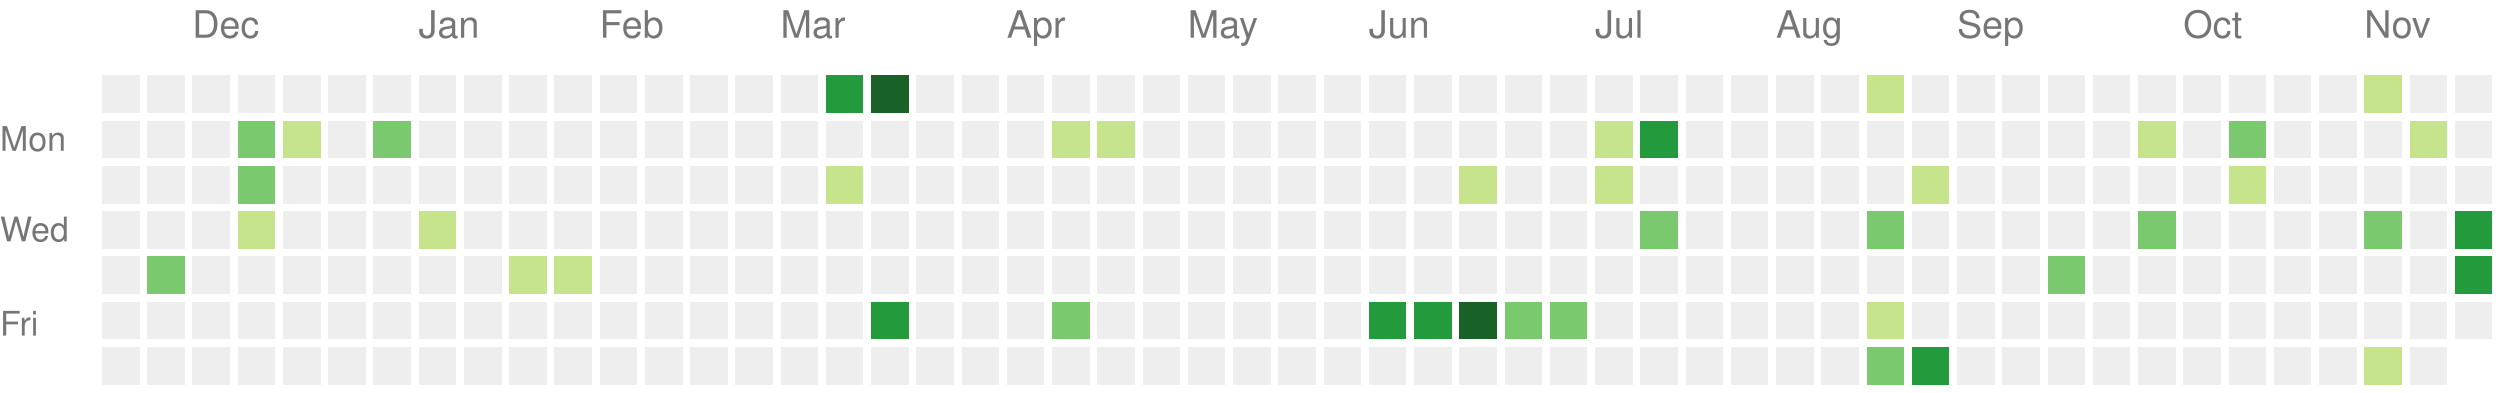
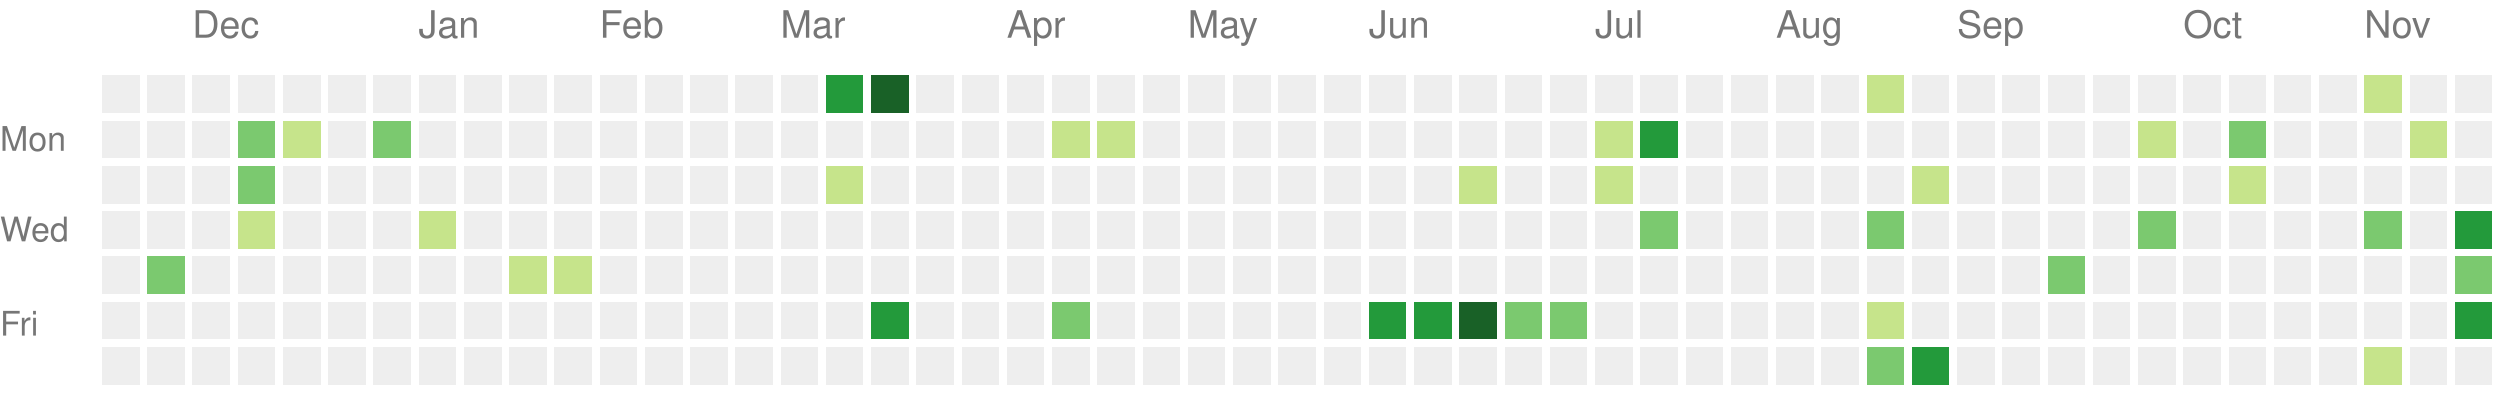
<svg xmlns="http://www.w3.org/2000/svg" version="1.1" width="663" height="104">
  <rect style="fill:#eeeeee;shape-rendering:crispedges;" data-score="0" data-date="2023-11-19" x="27" y="20" width="10" height="10" />
  <rect style="fill:#eeeeee;shape-rendering:crispedges;" data-score="0" data-date="2023-11-26" x="39" y="20" width="10" height="10" />
  <rect style="fill:#eeeeee;shape-rendering:crispedges;" data-score="0" data-date="2023-12-03" x="51" y="20" width="10" height="10" />
  <rect style="fill:#eeeeee;shape-rendering:crispedges;" data-score="0" data-date="2023-12-10" x="63" y="20" width="10" height="10" />
  <rect style="fill:#eeeeee;shape-rendering:crispedges;" data-score="0" data-date="2023-12-17" x="75" y="20" width="10" height="10" />
  <rect style="fill:#eeeeee;shape-rendering:crispedges;" data-score="0" data-date="2023-12-24" x="87" y="20" width="10" height="10" />
  <rect style="fill:#eeeeee;shape-rendering:crispedges;" data-score="0" data-date="2023-12-31" x="99" y="20" width="10" height="10" />
  <rect style="fill:#eeeeee;shape-rendering:crispedges;" data-score="0" data-date="2024-01-07" x="111" y="20" width="10" height="10" />
  <rect style="fill:#eeeeee;shape-rendering:crispedges;" data-score="0" data-date="2024-01-14" x="123" y="20" width="10" height="10" />
  <rect style="fill:#eeeeee;shape-rendering:crispedges;" data-score="0" data-date="2024-01-21" x="135" y="20" width="10" height="10" />
  <rect style="fill:#eeeeee;shape-rendering:crispedges;" data-score="0" data-date="2024-01-28" x="147" y="20" width="10" height="10" />
  <rect style="fill:#eeeeee;shape-rendering:crispedges;" data-score="0" data-date="2024-02-04" x="159" y="20" width="10" height="10" />
  <rect style="fill:#eeeeee;shape-rendering:crispedges;" data-score="0" data-date="2024-02-11" x="171" y="20" width="10" height="10" />
  <rect style="fill:#eeeeee;shape-rendering:crispedges;" data-score="0" data-date="2024-02-18" x="183" y="20" width="10" height="10" />
  <rect style="fill:#eeeeee;shape-rendering:crispedges;" data-score="0" data-date="2024-02-25" x="195" y="20" width="10" height="10" />
  <rect style="fill:#eeeeee;shape-rendering:crispedges;" data-score="0" data-date="2024-03-03" x="207" y="20" width="10" height="10" />
  <rect style="fill:#239a3b;shape-rendering:crispedges;" data-score="3" data-date="2024-03-10" x="219" y="20" width="10" height="10" />
  <rect style="fill:#196127;shape-rendering:crispedges;" data-score="4" data-date="2024-03-17" x="231" y="20" width="10" height="10" />
  <rect style="fill:#eeeeee;shape-rendering:crispedges;" data-score="0" data-date="2024-03-24" x="243" y="20" width="10" height="10" />
  <rect style="fill:#eeeeee;shape-rendering:crispedges;" data-score="0" data-date="2024-03-31" x="255" y="20" width="10" height="10" />
  <rect style="fill:#eeeeee;shape-rendering:crispedges;" data-score="0" data-date="2024-04-07" x="267" y="20" width="10" height="10" />
  <rect style="fill:#eeeeee;shape-rendering:crispedges;" data-score="0" data-date="2024-04-14" x="279" y="20" width="10" height="10" />
  <rect style="fill:#eeeeee;shape-rendering:crispedges;" data-score="0" data-date="2024-04-21" x="291" y="20" width="10" height="10" />
  <rect style="fill:#eeeeee;shape-rendering:crispedges;" data-score="0" data-date="2024-04-28" x="303" y="20" width="10" height="10" />
  <rect style="fill:#eeeeee;shape-rendering:crispedges;" data-score="0" data-date="2024-05-05" x="315" y="20" width="10" height="10" />
  <rect style="fill:#eeeeee;shape-rendering:crispedges;" data-score="0" data-date="2024-05-12" x="327" y="20" width="10" height="10" />
  <rect style="fill:#eeeeee;shape-rendering:crispedges;" data-score="0" data-date="2024-05-19" x="339" y="20" width="10" height="10" />
  <rect style="fill:#eeeeee;shape-rendering:crispedges;" data-score="0" data-date="2024-05-26" x="351" y="20" width="10" height="10" />
  <rect style="fill:#eeeeee;shape-rendering:crispedges;" data-score="0" data-date="2024-06-02" x="363" y="20" width="10" height="10" />
  <rect style="fill:#eeeeee;shape-rendering:crispedges;" data-score="0" data-date="2024-06-09" x="375" y="20" width="10" height="10" />
  <rect style="fill:#eeeeee;shape-rendering:crispedges;" data-score="0" data-date="2024-06-16" x="387" y="20" width="10" height="10" />
  <rect style="fill:#eeeeee;shape-rendering:crispedges;" data-score="0" data-date="2024-06-23" x="399" y="20" width="10" height="10" />
  <rect style="fill:#eeeeee;shape-rendering:crispedges;" data-score="0" data-date="2024-06-30" x="411" y="20" width="10" height="10" />
  <rect style="fill:#eeeeee;shape-rendering:crispedges;" data-score="0" data-date="2024-07-07" x="423" y="20" width="10" height="10" />
  <rect style="fill:#eeeeee;shape-rendering:crispedges;" data-score="0" data-date="2024-07-14" x="435" y="20" width="10" height="10" />
  <rect style="fill:#eeeeee;shape-rendering:crispedges;" data-score="0" data-date="2024-07-21" x="447" y="20" width="10" height="10" />
  <rect style="fill:#eeeeee;shape-rendering:crispedges;" data-score="0" data-date="2024-07-28" x="459" y="20" width="10" height="10" />
  <rect style="fill:#eeeeee;shape-rendering:crispedges;" data-score="0" data-date="2024-08-04" x="471" y="20" width="10" height="10" />
  <rect style="fill:#eeeeee;shape-rendering:crispedges;" data-score="0" data-date="2024-08-11" x="483" y="20" width="10" height="10" />
  <rect style="fill:#c6e48b;shape-rendering:crispedges;" data-score="1" data-date="2024-08-18" x="495" y="20" width="10" height="10" />
  <rect style="fill:#eeeeee;shape-rendering:crispedges;" data-score="0" data-date="2024-08-25" x="507" y="20" width="10" height="10" />
  <rect style="fill:#eeeeee;shape-rendering:crispedges;" data-score="0" data-date="2024-09-01" x="519" y="20" width="10" height="10" />
  <rect style="fill:#eeeeee;shape-rendering:crispedges;" data-score="0" data-date="2024-09-08" x="531" y="20" width="10" height="10" />
  <rect style="fill:#eeeeee;shape-rendering:crispedges;" data-score="0" data-date="2024-09-15" x="543" y="20" width="10" height="10" />
  <rect style="fill:#eeeeee;shape-rendering:crispedges;" data-score="0" data-date="2024-09-22" x="555" y="20" width="10" height="10" />
  <rect style="fill:#eeeeee;shape-rendering:crispedges;" data-score="0" data-date="2024-09-29" x="567" y="20" width="10" height="10" />
  <rect style="fill:#eeeeee;shape-rendering:crispedges;" data-score="0" data-date="2024-10-06" x="579" y="20" width="10" height="10" />
  <rect style="fill:#eeeeee;shape-rendering:crispedges;" data-score="0" data-date="2024-10-13" x="591" y="20" width="10" height="10" />
  <rect style="fill:#eeeeee;shape-rendering:crispedges;" data-score="0" data-date="2024-10-20" x="603" y="20" width="10" height="10" />
  <rect style="fill:#eeeeee;shape-rendering:crispedges;" data-score="0" data-date="2024-10-27" x="615" y="20" width="10" height="10" />
  <rect style="fill:#c6e48b;shape-rendering:crispedges;" data-score="1" data-date="2024-11-03" x="627" y="20" width="10" height="10" />
  <rect style="fill:#eeeeee;shape-rendering:crispedges;" data-score="0" data-date="2024-11-10" x="639" y="20" width="10" height="10" />
  <rect style="fill:#eeeeee;shape-rendering:crispedges;" data-score="0" data-date="2024-11-17" x="651" y="20" width="10" height="10" />
  <rect style="fill:#eeeeee;shape-rendering:crispedges;" data-score="0" data-date="2023-11-20" x="27" y="32" width="10" height="10" />
  <rect style="fill:#eeeeee;shape-rendering:crispedges;" data-score="0" data-date="2023-11-27" x="39" y="32" width="10" height="10" />
  <rect style="fill:#eeeeee;shape-rendering:crispedges;" data-score="0" data-date="2023-12-04" x="51" y="32" width="10" height="10" />
  <rect style="fill:#7bc96f;shape-rendering:crispedges;" data-score="2" data-date="2023-12-11" x="63" y="32" width="10" height="10" />
  <rect style="fill:#c6e48b;shape-rendering:crispedges;" data-score="1" data-date="2023-12-18" x="75" y="32" width="10" height="10" />
  <rect style="fill:#eeeeee;shape-rendering:crispedges;" data-score="0" data-date="2023-12-25" x="87" y="32" width="10" height="10" />
  <rect style="fill:#7bc96f;shape-rendering:crispedges;" data-score="2" data-date="2024-01-01" x="99" y="32" width="10" height="10" />
  <rect style="fill:#eeeeee;shape-rendering:crispedges;" data-score="0" data-date="2024-01-08" x="111" y="32" width="10" height="10" />
  <rect style="fill:#eeeeee;shape-rendering:crispedges;" data-score="0" data-date="2024-01-15" x="123" y="32" width="10" height="10" />
  <rect style="fill:#eeeeee;shape-rendering:crispedges;" data-score="0" data-date="2024-01-22" x="135" y="32" width="10" height="10" />
  <rect style="fill:#eeeeee;shape-rendering:crispedges;" data-score="0" data-date="2024-01-29" x="147" y="32" width="10" height="10" />
  <rect style="fill:#eeeeee;shape-rendering:crispedges;" data-score="0" data-date="2024-02-05" x="159" y="32" width="10" height="10" />
  <rect style="fill:#eeeeee;shape-rendering:crispedges;" data-score="0" data-date="2024-02-12" x="171" y="32" width="10" height="10" />
  <rect style="fill:#eeeeee;shape-rendering:crispedges;" data-score="0" data-date="2024-02-19" x="183" y="32" width="10" height="10" />
  <rect style="fill:#eeeeee;shape-rendering:crispedges;" data-score="0" data-date="2024-02-26" x="195" y="32" width="10" height="10" />
  <rect style="fill:#eeeeee;shape-rendering:crispedges;" data-score="0" data-date="2024-03-04" x="207" y="32" width="10" height="10" />
  <rect style="fill:#eeeeee;shape-rendering:crispedges;" data-score="0" data-date="2024-03-11" x="219" y="32" width="10" height="10" />
  <rect style="fill:#eeeeee;shape-rendering:crispedges;" data-score="0" data-date="2024-03-18" x="231" y="32" width="10" height="10" />
  <rect style="fill:#eeeeee;shape-rendering:crispedges;" data-score="0" data-date="2024-03-25" x="243" y="32" width="10" height="10" />
  <rect style="fill:#eeeeee;shape-rendering:crispedges;" data-score="0" data-date="2024-04-01" x="255" y="32" width="10" height="10" />
  <rect style="fill:#eeeeee;shape-rendering:crispedges;" data-score="0" data-date="2024-04-08" x="267" y="32" width="10" height="10" />
  <rect style="fill:#c6e48b;shape-rendering:crispedges;" data-score="1" data-date="2024-04-15" x="279" y="32" width="10" height="10" />
  <rect style="fill:#c6e48b;shape-rendering:crispedges;" data-score="1" data-date="2024-04-22" x="291" y="32" width="10" height="10" />
  <rect style="fill:#eeeeee;shape-rendering:crispedges;" data-score="0" data-date="2024-04-29" x="303" y="32" width="10" height="10" />
  <rect style="fill:#eeeeee;shape-rendering:crispedges;" data-score="0" data-date="2024-05-06" x="315" y="32" width="10" height="10" />
  <rect style="fill:#eeeeee;shape-rendering:crispedges;" data-score="0" data-date="2024-05-13" x="327" y="32" width="10" height="10" />
  <rect style="fill:#eeeeee;shape-rendering:crispedges;" data-score="0" data-date="2024-05-20" x="339" y="32" width="10" height="10" />
  <rect style="fill:#eeeeee;shape-rendering:crispedges;" data-score="0" data-date="2024-05-27" x="351" y="32" width="10" height="10" />
  <rect style="fill:#eeeeee;shape-rendering:crispedges;" data-score="0" data-date="2024-06-03" x="363" y="32" width="10" height="10" />
  <rect style="fill:#eeeeee;shape-rendering:crispedges;" data-score="0" data-date="2024-06-10" x="375" y="32" width="10" height="10" />
  <rect style="fill:#eeeeee;shape-rendering:crispedges;" data-score="0" data-date="2024-06-17" x="387" y="32" width="10" height="10" />
  <rect style="fill:#eeeeee;shape-rendering:crispedges;" data-score="0" data-date="2024-06-24" x="399" y="32" width="10" height="10" />
  <rect style="fill:#eeeeee;shape-rendering:crispedges;" data-score="0" data-date="2024-07-01" x="411" y="32" width="10" height="10" />
  <rect style="fill:#c6e48b;shape-rendering:crispedges;" data-score="1" data-date="2024-07-08" x="423" y="32" width="10" height="10" />
  <rect style="fill:#239a3b;shape-rendering:crispedges;" data-score="3" data-date="2024-07-15" x="435" y="32" width="10" height="10" />
  <rect style="fill:#eeeeee;shape-rendering:crispedges;" data-score="0" data-date="2024-07-22" x="447" y="32" width="10" height="10" />
  <rect style="fill:#eeeeee;shape-rendering:crispedges;" data-score="0" data-date="2024-07-29" x="459" y="32" width="10" height="10" />
  <rect style="fill:#eeeeee;shape-rendering:crispedges;" data-score="0" data-date="2024-08-05" x="471" y="32" width="10" height="10" />
  <rect style="fill:#eeeeee;shape-rendering:crispedges;" data-score="0" data-date="2024-08-12" x="483" y="32" width="10" height="10" />
  <rect style="fill:#eeeeee;shape-rendering:crispedges;" data-score="0" data-date="2024-08-19" x="495" y="32" width="10" height="10" />
  <rect style="fill:#eeeeee;shape-rendering:crispedges;" data-score="0" data-date="2024-08-26" x="507" y="32" width="10" height="10" />
  <rect style="fill:#eeeeee;shape-rendering:crispedges;" data-score="0" data-date="2024-09-02" x="519" y="32" width="10" height="10" />
  <rect style="fill:#eeeeee;shape-rendering:crispedges;" data-score="0" data-date="2024-09-09" x="531" y="32" width="10" height="10" />
  <rect style="fill:#eeeeee;shape-rendering:crispedges;" data-score="0" data-date="2024-09-16" x="543" y="32" width="10" height="10" />
  <rect style="fill:#eeeeee;shape-rendering:crispedges;" data-score="0" data-date="2024-09-23" x="555" y="32" width="10" height="10" />
  <rect style="fill:#c6e48b;shape-rendering:crispedges;" data-score="1" data-date="2024-09-30" x="567" y="32" width="10" height="10" />
  <rect style="fill:#eeeeee;shape-rendering:crispedges;" data-score="0" data-date="2024-10-07" x="579" y="32" width="10" height="10" />
  <rect style="fill:#7bc96f;shape-rendering:crispedges;" data-score="2" data-date="2024-10-14" x="591" y="32" width="10" height="10" />
  <rect style="fill:#eeeeee;shape-rendering:crispedges;" data-score="0" data-date="2024-10-21" x="603" y="32" width="10" height="10" />
  <rect style="fill:#eeeeee;shape-rendering:crispedges;" data-score="0" data-date="2024-10-28" x="615" y="32" width="10" height="10" />
  <rect style="fill:#eeeeee;shape-rendering:crispedges;" data-score="0" data-date="2024-11-04" x="627" y="32" width="10" height="10" />
  <rect style="fill:#c6e48b;shape-rendering:crispedges;" data-score="1" data-date="2024-11-11" x="639" y="32" width="10" height="10" />
  <rect style="fill:#eeeeee;shape-rendering:crispedges;" data-score="0" data-date="2024-11-18" x="651" y="32" width="10" height="10" />
  <rect style="fill:#eeeeee;shape-rendering:crispedges;" data-score="0" data-date="2023-11-21" x="27" y="44" width="10" height="10" />
  <rect style="fill:#eeeeee;shape-rendering:crispedges;" data-score="0" data-date="2023-11-28" x="39" y="44" width="10" height="10" />
  <rect style="fill:#eeeeee;shape-rendering:crispedges;" data-score="0" data-date="2023-12-05" x="51" y="44" width="10" height="10" />
  <rect style="fill:#7bc96f;shape-rendering:crispedges;" data-score="2" data-date="2023-12-12" x="63" y="44" width="10" height="10" />
  <rect style="fill:#eeeeee;shape-rendering:crispedges;" data-score="0" data-date="2023-12-19" x="75" y="44" width="10" height="10" />
  <rect style="fill:#eeeeee;shape-rendering:crispedges;" data-score="0" data-date="2023-12-26" x="87" y="44" width="10" height="10" />
  <rect style="fill:#eeeeee;shape-rendering:crispedges;" data-score="0" data-date="2024-01-02" x="99" y="44" width="10" height="10" />
  <rect style="fill:#eeeeee;shape-rendering:crispedges;" data-score="0" data-date="2024-01-09" x="111" y="44" width="10" height="10" />
  <rect style="fill:#eeeeee;shape-rendering:crispedges;" data-score="0" data-date="2024-01-16" x="123" y="44" width="10" height="10" />
  <rect style="fill:#eeeeee;shape-rendering:crispedges;" data-score="0" data-date="2024-01-23" x="135" y="44" width="10" height="10" />
  <rect style="fill:#eeeeee;shape-rendering:crispedges;" data-score="0" data-date="2024-01-30" x="147" y="44" width="10" height="10" />
  <rect style="fill:#eeeeee;shape-rendering:crispedges;" data-score="0" data-date="2024-02-06" x="159" y="44" width="10" height="10" />
  <rect style="fill:#eeeeee;shape-rendering:crispedges;" data-score="0" data-date="2024-02-13" x="171" y="44" width="10" height="10" />
  <rect style="fill:#eeeeee;shape-rendering:crispedges;" data-score="0" data-date="2024-02-20" x="183" y="44" width="10" height="10" />
  <rect style="fill:#eeeeee;shape-rendering:crispedges;" data-score="0" data-date="2024-02-27" x="195" y="44" width="10" height="10" />
  <rect style="fill:#eeeeee;shape-rendering:crispedges;" data-score="0" data-date="2024-03-05" x="207" y="44" width="10" height="10" />
  <rect style="fill:#c6e48b;shape-rendering:crispedges;" data-score="1" data-date="2024-03-12" x="219" y="44" width="10" height="10" />
  <rect style="fill:#eeeeee;shape-rendering:crispedges;" data-score="0" data-date="2024-03-19" x="231" y="44" width="10" height="10" />
  <rect style="fill:#eeeeee;shape-rendering:crispedges;" data-score="0" data-date="2024-03-26" x="243" y="44" width="10" height="10" />
  <rect style="fill:#eeeeee;shape-rendering:crispedges;" data-score="0" data-date="2024-04-02" x="255" y="44" width="10" height="10" />
  <rect style="fill:#eeeeee;shape-rendering:crispedges;" data-score="0" data-date="2024-04-09" x="267" y="44" width="10" height="10" />
  <rect style="fill:#eeeeee;shape-rendering:crispedges;" data-score="0" data-date="2024-04-16" x="279" y="44" width="10" height="10" />
  <rect style="fill:#eeeeee;shape-rendering:crispedges;" data-score="0" data-date="2024-04-23" x="291" y="44" width="10" height="10" />
  <rect style="fill:#eeeeee;shape-rendering:crispedges;" data-score="0" data-date="2024-04-30" x="303" y="44" width="10" height="10" />
  <rect style="fill:#eeeeee;shape-rendering:crispedges;" data-score="0" data-date="2024-05-07" x="315" y="44" width="10" height="10" />
  <rect style="fill:#eeeeee;shape-rendering:crispedges;" data-score="0" data-date="2024-05-14" x="327" y="44" width="10" height="10" />
  <rect style="fill:#eeeeee;shape-rendering:crispedges;" data-score="0" data-date="2024-05-21" x="339" y="44" width="10" height="10" />
  <rect style="fill:#eeeeee;shape-rendering:crispedges;" data-score="0" data-date="2024-05-28" x="351" y="44" width="10" height="10" />
  <rect style="fill:#eeeeee;shape-rendering:crispedges;" data-score="0" data-date="2024-06-04" x="363" y="44" width="10" height="10" />
  <rect style="fill:#eeeeee;shape-rendering:crispedges;" data-score="0" data-date="2024-06-11" x="375" y="44" width="10" height="10" />
  <rect style="fill:#c6e48b;shape-rendering:crispedges;" data-score="1" data-date="2024-06-18" x="387" y="44" width="10" height="10" />
  <rect style="fill:#eeeeee;shape-rendering:crispedges;" data-score="0" data-date="2024-06-25" x="399" y="44" width="10" height="10" />
  <rect style="fill:#eeeeee;shape-rendering:crispedges;" data-score="0" data-date="2024-07-02" x="411" y="44" width="10" height="10" />
  <rect style="fill:#c6e48b;shape-rendering:crispedges;" data-score="1" data-date="2024-07-09" x="423" y="44" width="10" height="10" />
  <rect style="fill:#eeeeee;shape-rendering:crispedges;" data-score="0" data-date="2024-07-16" x="435" y="44" width="10" height="10" />
  <rect style="fill:#eeeeee;shape-rendering:crispedges;" data-score="0" data-date="2024-07-23" x="447" y="44" width="10" height="10" />
  <rect style="fill:#eeeeee;shape-rendering:crispedges;" data-score="0" data-date="2024-07-30" x="459" y="44" width="10" height="10" />
  <rect style="fill:#eeeeee;shape-rendering:crispedges;" data-score="0" data-date="2024-08-06" x="471" y="44" width="10" height="10" />
  <rect style="fill:#eeeeee;shape-rendering:crispedges;" data-score="0" data-date="2024-08-13" x="483" y="44" width="10" height="10" />
  <rect style="fill:#eeeeee;shape-rendering:crispedges;" data-score="0" data-date="2024-08-20" x="495" y="44" width="10" height="10" />
  <rect style="fill:#c6e48b;shape-rendering:crispedges;" data-score="1" data-date="2024-08-27" x="507" y="44" width="10" height="10" />
  <rect style="fill:#eeeeee;shape-rendering:crispedges;" data-score="0" data-date="2024-09-03" x="519" y="44" width="10" height="10" />
  <rect style="fill:#eeeeee;shape-rendering:crispedges;" data-score="0" data-date="2024-09-10" x="531" y="44" width="10" height="10" />
  <rect style="fill:#eeeeee;shape-rendering:crispedges;" data-score="0" data-date="2024-09-17" x="543" y="44" width="10" height="10" />
  <rect style="fill:#eeeeee;shape-rendering:crispedges;" data-score="0" data-date="2024-09-24" x="555" y="44" width="10" height="10" />
  <rect style="fill:#eeeeee;shape-rendering:crispedges;" data-score="0" data-date="2024-10-01" x="567" y="44" width="10" height="10" />
  <rect style="fill:#eeeeee;shape-rendering:crispedges;" data-score="0" data-date="2024-10-08" x="579" y="44" width="10" height="10" />
  <rect style="fill:#c6e48b;shape-rendering:crispedges;" data-score="1" data-date="2024-10-15" x="591" y="44" width="10" height="10" />
  <rect style="fill:#eeeeee;shape-rendering:crispedges;" data-score="0" data-date="2024-10-22" x="603" y="44" width="10" height="10" />
  <rect style="fill:#eeeeee;shape-rendering:crispedges;" data-score="0" data-date="2024-10-29" x="615" y="44" width="10" height="10" />
  <rect style="fill:#eeeeee;shape-rendering:crispedges;" data-score="0" data-date="2024-11-05" x="627" y="44" width="10" height="10" />
  <rect style="fill:#eeeeee;shape-rendering:crispedges;" data-score="0" data-date="2024-11-12" x="639" y="44" width="10" height="10" />
  <rect style="fill:#eeeeee;shape-rendering:crispedges;" data-score="0" data-date="2024-11-19" x="651" y="44" width="10" height="10" />
  <rect style="fill:#eeeeee;shape-rendering:crispedges;" data-score="0" data-date="2023-11-22" x="27" y="56" width="10" height="10" />
  <rect style="fill:#eeeeee;shape-rendering:crispedges;" data-score="0" data-date="2023-11-29" x="39" y="56" width="10" height="10" />
  <rect style="fill:#eeeeee;shape-rendering:crispedges;" data-score="0" data-date="2023-12-06" x="51" y="56" width="10" height="10" />
  <rect style="fill:#c6e48b;shape-rendering:crispedges;" data-score="1" data-date="2023-12-13" x="63" y="56" width="10" height="10" />
  <rect style="fill:#eeeeee;shape-rendering:crispedges;" data-score="0" data-date="2023-12-20" x="75" y="56" width="10" height="10" />
  <rect style="fill:#eeeeee;shape-rendering:crispedges;" data-score="0" data-date="2023-12-27" x="87" y="56" width="10" height="10" />
  <rect style="fill:#eeeeee;shape-rendering:crispedges;" data-score="0" data-date="2024-01-03" x="99" y="56" width="10" height="10" />
  <rect style="fill:#c6e48b;shape-rendering:crispedges;" data-score="1" data-date="2024-01-10" x="111" y="56" width="10" height="10" />
  <rect style="fill:#eeeeee;shape-rendering:crispedges;" data-score="0" data-date="2024-01-17" x="123" y="56" width="10" height="10" />
  <rect style="fill:#eeeeee;shape-rendering:crispedges;" data-score="0" data-date="2024-01-24" x="135" y="56" width="10" height="10" />
  <rect style="fill:#eeeeee;shape-rendering:crispedges;" data-score="0" data-date="2024-01-31" x="147" y="56" width="10" height="10" />
  <rect style="fill:#eeeeee;shape-rendering:crispedges;" data-score="0" data-date="2024-02-07" x="159" y="56" width="10" height="10" />
  <rect style="fill:#eeeeee;shape-rendering:crispedges;" data-score="0" data-date="2024-02-14" x="171" y="56" width="10" height="10" />
  <rect style="fill:#eeeeee;shape-rendering:crispedges;" data-score="0" data-date="2024-02-21" x="183" y="56" width="10" height="10" />
  <rect style="fill:#eeeeee;shape-rendering:crispedges;" data-score="0" data-date="2024-02-28" x="195" y="56" width="10" height="10" />
  <rect style="fill:#eeeeee;shape-rendering:crispedges;" data-score="0" data-date="2024-03-06" x="207" y="56" width="10" height="10" />
  <rect style="fill:#eeeeee;shape-rendering:crispedges;" data-score="0" data-date="2024-03-13" x="219" y="56" width="10" height="10" />
  <rect style="fill:#eeeeee;shape-rendering:crispedges;" data-score="0" data-date="2024-03-20" x="231" y="56" width="10" height="10" />
  <rect style="fill:#eeeeee;shape-rendering:crispedges;" data-score="0" data-date="2024-03-27" x="243" y="56" width="10" height="10" />
  <rect style="fill:#eeeeee;shape-rendering:crispedges;" data-score="0" data-date="2024-04-03" x="255" y="56" width="10" height="10" />
  <rect style="fill:#eeeeee;shape-rendering:crispedges;" data-score="0" data-date="2024-04-10" x="267" y="56" width="10" height="10" />
  <rect style="fill:#eeeeee;shape-rendering:crispedges;" data-score="0" data-date="2024-04-17" x="279" y="56" width="10" height="10" />
  <rect style="fill:#eeeeee;shape-rendering:crispedges;" data-score="0" data-date="2024-04-24" x="291" y="56" width="10" height="10" />
  <rect style="fill:#eeeeee;shape-rendering:crispedges;" data-score="0" data-date="2024-05-01" x="303" y="56" width="10" height="10" />
  <rect style="fill:#eeeeee;shape-rendering:crispedges;" data-score="0" data-date="2024-05-08" x="315" y="56" width="10" height="10" />
  <rect style="fill:#eeeeee;shape-rendering:crispedges;" data-score="0" data-date="2024-05-15" x="327" y="56" width="10" height="10" />
  <rect style="fill:#eeeeee;shape-rendering:crispedges;" data-score="0" data-date="2024-05-22" x="339" y="56" width="10" height="10" />
  <rect style="fill:#eeeeee;shape-rendering:crispedges;" data-score="0" data-date="2024-05-29" x="351" y="56" width="10" height="10" />
  <rect style="fill:#eeeeee;shape-rendering:crispedges;" data-score="0" data-date="2024-06-05" x="363" y="56" width="10" height="10" />
  <rect style="fill:#eeeeee;shape-rendering:crispedges;" data-score="0" data-date="2024-06-12" x="375" y="56" width="10" height="10" />
  <rect style="fill:#eeeeee;shape-rendering:crispedges;" data-score="0" data-date="2024-06-19" x="387" y="56" width="10" height="10" />
  <rect style="fill:#eeeeee;shape-rendering:crispedges;" data-score="0" data-date="2024-06-26" x="399" y="56" width="10" height="10" />
  <rect style="fill:#eeeeee;shape-rendering:crispedges;" data-score="0" data-date="2024-07-03" x="411" y="56" width="10" height="10" />
  <rect style="fill:#eeeeee;shape-rendering:crispedges;" data-score="0" data-date="2024-07-10" x="423" y="56" width="10" height="10" />
  <rect style="fill:#7bc96f;shape-rendering:crispedges;" data-score="2" data-date="2024-07-17" x="435" y="56" width="10" height="10" />
  <rect style="fill:#eeeeee;shape-rendering:crispedges;" data-score="0" data-date="2024-07-24" x="447" y="56" width="10" height="10" />
  <rect style="fill:#eeeeee;shape-rendering:crispedges;" data-score="0" data-date="2024-07-31" x="459" y="56" width="10" height="10" />
  <rect style="fill:#eeeeee;shape-rendering:crispedges;" data-score="0" data-date="2024-08-07" x="471" y="56" width="10" height="10" />
  <rect style="fill:#eeeeee;shape-rendering:crispedges;" data-score="0" data-date="2024-08-14" x="483" y="56" width="10" height="10" />
  <rect style="fill:#7bc96f;shape-rendering:crispedges;" data-score="2" data-date="2024-08-21" x="495" y="56" width="10" height="10" />
  <rect style="fill:#eeeeee;shape-rendering:crispedges;" data-score="0" data-date="2024-08-28" x="507" y="56" width="10" height="10" />
  <rect style="fill:#eeeeee;shape-rendering:crispedges;" data-score="0" data-date="2024-09-04" x="519" y="56" width="10" height="10" />
  <rect style="fill:#eeeeee;shape-rendering:crispedges;" data-score="0" data-date="2024-09-11" x="531" y="56" width="10" height="10" />
  <rect style="fill:#eeeeee;shape-rendering:crispedges;" data-score="0" data-date="2024-09-18" x="543" y="56" width="10" height="10" />
  <rect style="fill:#eeeeee;shape-rendering:crispedges;" data-score="0" data-date="2024-09-25" x="555" y="56" width="10" height="10" />
  <rect style="fill:#7bc96f;shape-rendering:crispedges;" data-score="2" data-date="2024-10-02" x="567" y="56" width="10" height="10" />
  <rect style="fill:#eeeeee;shape-rendering:crispedges;" data-score="0" data-date="2024-10-09" x="579" y="56" width="10" height="10" />
  <rect style="fill:#eeeeee;shape-rendering:crispedges;" data-score="0" data-date="2024-10-16" x="591" y="56" width="10" height="10" />
  <rect style="fill:#eeeeee;shape-rendering:crispedges;" data-score="0" data-date="2024-10-23" x="603" y="56" width="10" height="10" />
  <rect style="fill:#eeeeee;shape-rendering:crispedges;" data-score="0" data-date="2024-10-30" x="615" y="56" width="10" height="10" />
  <rect style="fill:#7bc96f;shape-rendering:crispedges;" data-score="2" data-date="2024-11-06" x="627" y="56" width="10" height="10" />
  <rect style="fill:#eeeeee;shape-rendering:crispedges;" data-score="0" data-date="2024-11-13" x="639" y="56" width="10" height="10" />
  <rect style="fill:#239a3b;shape-rendering:crispedges;" data-score="3" data-date="2024-11-20" x="651" y="56" width="10" height="10" />
  <rect style="fill:#eeeeee;shape-rendering:crispedges;" data-score="0" data-date="2023-11-23" x="27" y="68" width="10" height="10" />
  <rect style="fill:#7bc96f;shape-rendering:crispedges;" data-score="2" data-date="2023-11-30" x="39" y="68" width="10" height="10" />
  <rect style="fill:#eeeeee;shape-rendering:crispedges;" data-score="0" data-date="2023-12-07" x="51" y="68" width="10" height="10" />
  <rect style="fill:#eeeeee;shape-rendering:crispedges;" data-score="0" data-date="2023-12-14" x="63" y="68" width="10" height="10" />
  <rect style="fill:#eeeeee;shape-rendering:crispedges;" data-score="0" data-date="2023-12-21" x="75" y="68" width="10" height="10" />
  <rect style="fill:#eeeeee;shape-rendering:crispedges;" data-score="0" data-date="2023-12-28" x="87" y="68" width="10" height="10" />
  <rect style="fill:#eeeeee;shape-rendering:crispedges;" data-score="0" data-date="2024-01-04" x="99" y="68" width="10" height="10" />
  <rect style="fill:#eeeeee;shape-rendering:crispedges;" data-score="0" data-date="2024-01-11" x="111" y="68" width="10" height="10" />
  <rect style="fill:#eeeeee;shape-rendering:crispedges;" data-score="0" data-date="2024-01-18" x="123" y="68" width="10" height="10" />
  <rect style="fill:#c6e48b;shape-rendering:crispedges;" data-score="1" data-date="2024-01-25" x="135" y="68" width="10" height="10" />
  <rect style="fill:#c6e48b;shape-rendering:crispedges;" data-score="1" data-date="2024-02-01" x="147" y="68" width="10" height="10" />
  <rect style="fill:#eeeeee;shape-rendering:crispedges;" data-score="0" data-date="2024-02-08" x="159" y="68" width="10" height="10" />
  <rect style="fill:#eeeeee;shape-rendering:crispedges;" data-score="0" data-date="2024-02-15" x="171" y="68" width="10" height="10" />
  <rect style="fill:#eeeeee;shape-rendering:crispedges;" data-score="0" data-date="2024-02-22" x="183" y="68" width="10" height="10" />
  <rect style="fill:#eeeeee;shape-rendering:crispedges;" data-score="0" data-date="2024-02-29" x="195" y="68" width="10" height="10" />
  <rect style="fill:#eeeeee;shape-rendering:crispedges;" data-score="0" data-date="2024-03-07" x="207" y="68" width="10" height="10" />
  <rect style="fill:#eeeeee;shape-rendering:crispedges;" data-score="0" data-date="2024-03-14" x="219" y="68" width="10" height="10" />
  <rect style="fill:#eeeeee;shape-rendering:crispedges;" data-score="0" data-date="2024-03-21" x="231" y="68" width="10" height="10" />
  <rect style="fill:#eeeeee;shape-rendering:crispedges;" data-score="0" data-date="2024-03-28" x="243" y="68" width="10" height="10" />
  <rect style="fill:#eeeeee;shape-rendering:crispedges;" data-score="0" data-date="2024-04-04" x="255" y="68" width="10" height="10" />
  <rect style="fill:#eeeeee;shape-rendering:crispedges;" data-score="0" data-date="2024-04-11" x="267" y="68" width="10" height="10" />
  <rect style="fill:#eeeeee;shape-rendering:crispedges;" data-score="0" data-date="2024-04-18" x="279" y="68" width="10" height="10" />
  <rect style="fill:#eeeeee;shape-rendering:crispedges;" data-score="0" data-date="2024-04-25" x="291" y="68" width="10" height="10" />
  <rect style="fill:#eeeeee;shape-rendering:crispedges;" data-score="0" data-date="2024-05-02" x="303" y="68" width="10" height="10" />
  <rect style="fill:#eeeeee;shape-rendering:crispedges;" data-score="0" data-date="2024-05-09" x="315" y="68" width="10" height="10" />
  <rect style="fill:#eeeeee;shape-rendering:crispedges;" data-score="0" data-date="2024-05-16" x="327" y="68" width="10" height="10" />
  <rect style="fill:#eeeeee;shape-rendering:crispedges;" data-score="0" data-date="2024-05-23" x="339" y="68" width="10" height="10" />
  <rect style="fill:#eeeeee;shape-rendering:crispedges;" data-score="0" data-date="2024-05-30" x="351" y="68" width="10" height="10" />
  <rect style="fill:#eeeeee;shape-rendering:crispedges;" data-score="0" data-date="2024-06-06" x="363" y="68" width="10" height="10" />
  <rect style="fill:#eeeeee;shape-rendering:crispedges;" data-score="0" data-date="2024-06-13" x="375" y="68" width="10" height="10" />
  <rect style="fill:#eeeeee;shape-rendering:crispedges;" data-score="0" data-date="2024-06-20" x="387" y="68" width="10" height="10" />
  <rect style="fill:#eeeeee;shape-rendering:crispedges;" data-score="0" data-date="2024-06-27" x="399" y="68" width="10" height="10" />
  <rect style="fill:#eeeeee;shape-rendering:crispedges;" data-score="0" data-date="2024-07-04" x="411" y="68" width="10" height="10" />
  <rect style="fill:#eeeeee;shape-rendering:crispedges;" data-score="0" data-date="2024-07-11" x="423" y="68" width="10" height="10" />
  <rect style="fill:#eeeeee;shape-rendering:crispedges;" data-score="0" data-date="2024-07-18" x="435" y="68" width="10" height="10" />
  <rect style="fill:#eeeeee;shape-rendering:crispedges;" data-score="0" data-date="2024-07-25" x="447" y="68" width="10" height="10" />
  <rect style="fill:#eeeeee;shape-rendering:crispedges;" data-score="0" data-date="2024-08-01" x="459" y="68" width="10" height="10" />
  <rect style="fill:#eeeeee;shape-rendering:crispedges;" data-score="0" data-date="2024-08-08" x="471" y="68" width="10" height="10" />
  <rect style="fill:#eeeeee;shape-rendering:crispedges;" data-score="0" data-date="2024-08-15" x="483" y="68" width="10" height="10" />
  <rect style="fill:#eeeeee;shape-rendering:crispedges;" data-score="0" data-date="2024-08-22" x="495" y="68" width="10" height="10" />
  <rect style="fill:#eeeeee;shape-rendering:crispedges;" data-score="0" data-date="2024-08-29" x="507" y="68" width="10" height="10" />
  <rect style="fill:#eeeeee;shape-rendering:crispedges;" data-score="0" data-date="2024-09-05" x="519" y="68" width="10" height="10" />
  <rect style="fill:#eeeeee;shape-rendering:crispedges;" data-score="0" data-date="2024-09-12" x="531" y="68" width="10" height="10" />
  <rect style="fill:#7bc96f;shape-rendering:crispedges;" data-score="2" data-date="2024-09-19" x="543" y="68" width="10" height="10" />
  <rect style="fill:#eeeeee;shape-rendering:crispedges;" data-score="0" data-date="2024-09-26" x="555" y="68" width="10" height="10" />
  <rect style="fill:#eeeeee;shape-rendering:crispedges;" data-score="0" data-date="2024-10-03" x="567" y="68" width="10" height="10" />
  <rect style="fill:#eeeeee;shape-rendering:crispedges;" data-score="0" data-date="2024-10-10" x="579" y="68" width="10" height="10" />
  <rect style="fill:#eeeeee;shape-rendering:crispedges;" data-score="0" data-date="2024-10-17" x="591" y="68" width="10" height="10" />
  <rect style="fill:#eeeeee;shape-rendering:crispedges;" data-score="0" data-date="2024-10-24" x="603" y="68" width="10" height="10" />
  <rect style="fill:#eeeeee;shape-rendering:crispedges;" data-score="0" data-date="2024-10-31" x="615" y="68" width="10" height="10" />
  <rect style="fill:#eeeeee;shape-rendering:crispedges;" data-score="0" data-date="2024-11-07" x="627" y="68" width="10" height="10" />
  <rect style="fill:#eeeeee;shape-rendering:crispedges;" data-score="0" data-date="2024-11-14" x="639" y="68" width="10" height="10" />
-   <rect style="fill:#239a3b;shape-rendering:crispedges;" data-score="3" data-date="2024-11-21" x="651" y="68" width="10" height="10" />
+   <rect style="fill:#7bc96f;shape-rendering:crispedges;" data-score="2" data-date="2024-11-21" x="651" y="68" width="10" height="10" />
  <rect style="fill:#eeeeee;shape-rendering:crispedges;" data-score="0" data-date="2023-11-24" x="27" y="80" width="10" height="10" />
  <rect style="fill:#eeeeee;shape-rendering:crispedges;" data-score="0" data-date="2023-12-01" x="39" y="80" width="10" height="10" />
  <rect style="fill:#eeeeee;shape-rendering:crispedges;" data-score="0" data-date="2023-12-08" x="51" y="80" width="10" height="10" />
  <rect style="fill:#eeeeee;shape-rendering:crispedges;" data-score="0" data-date="2023-12-15" x="63" y="80" width="10" height="10" />
  <rect style="fill:#eeeeee;shape-rendering:crispedges;" data-score="0" data-date="2023-12-22" x="75" y="80" width="10" height="10" />
  <rect style="fill:#eeeeee;shape-rendering:crispedges;" data-score="0" data-date="2023-12-29" x="87" y="80" width="10" height="10" />
  <rect style="fill:#eeeeee;shape-rendering:crispedges;" data-score="0" data-date="2024-01-05" x="99" y="80" width="10" height="10" />
  <rect style="fill:#eeeeee;shape-rendering:crispedges;" data-score="0" data-date="2024-01-12" x="111" y="80" width="10" height="10" />
  <rect style="fill:#eeeeee;shape-rendering:crispedges;" data-score="0" data-date="2024-01-19" x="123" y="80" width="10" height="10" />
  <rect style="fill:#eeeeee;shape-rendering:crispedges;" data-score="0" data-date="2024-01-26" x="135" y="80" width="10" height="10" />
  <rect style="fill:#eeeeee;shape-rendering:crispedges;" data-score="0" data-date="2024-02-02" x="147" y="80" width="10" height="10" />
  <rect style="fill:#eeeeee;shape-rendering:crispedges;" data-score="0" data-date="2024-02-09" x="159" y="80" width="10" height="10" />
  <rect style="fill:#eeeeee;shape-rendering:crispedges;" data-score="0" data-date="2024-02-16" x="171" y="80" width="10" height="10" />
  <rect style="fill:#eeeeee;shape-rendering:crispedges;" data-score="0" data-date="2024-02-23" x="183" y="80" width="10" height="10" />
  <rect style="fill:#eeeeee;shape-rendering:crispedges;" data-score="0" data-date="2024-03-01" x="195" y="80" width="10" height="10" />
  <rect style="fill:#eeeeee;shape-rendering:crispedges;" data-score="0" data-date="2024-03-08" x="207" y="80" width="10" height="10" />
  <rect style="fill:#eeeeee;shape-rendering:crispedges;" data-score="0" data-date="2024-03-15" x="219" y="80" width="10" height="10" />
  <rect style="fill:#239a3b;shape-rendering:crispedges;" data-score="3" data-date="2024-03-22" x="231" y="80" width="10" height="10" />
  <rect style="fill:#eeeeee;shape-rendering:crispedges;" data-score="0" data-date="2024-03-29" x="243" y="80" width="10" height="10" />
  <rect style="fill:#eeeeee;shape-rendering:crispedges;" data-score="0" data-date="2024-04-05" x="255" y="80" width="10" height="10" />
  <rect style="fill:#eeeeee;shape-rendering:crispedges;" data-score="0" data-date="2024-04-12" x="267" y="80" width="10" height="10" />
  <rect style="fill:#7bc96f;shape-rendering:crispedges;" data-score="2" data-date="2024-04-19" x="279" y="80" width="10" height="10" />
  <rect style="fill:#eeeeee;shape-rendering:crispedges;" data-score="0" data-date="2024-04-26" x="291" y="80" width="10" height="10" />
  <rect style="fill:#eeeeee;shape-rendering:crispedges;" data-score="0" data-date="2024-05-03" x="303" y="80" width="10" height="10" />
  <rect style="fill:#eeeeee;shape-rendering:crispedges;" data-score="0" data-date="2024-05-10" x="315" y="80" width="10" height="10" />
  <rect style="fill:#eeeeee;shape-rendering:crispedges;" data-score="0" data-date="2024-05-17" x="327" y="80" width="10" height="10" />
  <rect style="fill:#eeeeee;shape-rendering:crispedges;" data-score="0" data-date="2024-05-24" x="339" y="80" width="10" height="10" />
  <rect style="fill:#eeeeee;shape-rendering:crispedges;" data-score="0" data-date="2024-05-31" x="351" y="80" width="10" height="10" />
  <rect style="fill:#239a3b;shape-rendering:crispedges;" data-score="3" data-date="2024-06-07" x="363" y="80" width="10" height="10" />
  <rect style="fill:#239a3b;shape-rendering:crispedges;" data-score="3" data-date="2024-06-14" x="375" y="80" width="10" height="10" />
  <rect style="fill:#196127;shape-rendering:crispedges;" data-score="4" data-date="2024-06-21" x="387" y="80" width="10" height="10" />
  <rect style="fill:#7bc96f;shape-rendering:crispedges;" data-score="2" data-date="2024-06-28" x="399" y="80" width="10" height="10" />
  <rect style="fill:#7bc96f;shape-rendering:crispedges;" data-score="2" data-date="2024-07-05" x="411" y="80" width="10" height="10" />
  <rect style="fill:#eeeeee;shape-rendering:crispedges;" data-score="0" data-date="2024-07-12" x="423" y="80" width="10" height="10" />
  <rect style="fill:#eeeeee;shape-rendering:crispedges;" data-score="0" data-date="2024-07-19" x="435" y="80" width="10" height="10" />
  <rect style="fill:#eeeeee;shape-rendering:crispedges;" data-score="0" data-date="2024-07-26" x="447" y="80" width="10" height="10" />
  <rect style="fill:#eeeeee;shape-rendering:crispedges;" data-score="0" data-date="2024-08-02" x="459" y="80" width="10" height="10" />
  <rect style="fill:#eeeeee;shape-rendering:crispedges;" data-score="0" data-date="2024-08-09" x="471" y="80" width="10" height="10" />
  <rect style="fill:#eeeeee;shape-rendering:crispedges;" data-score="0" data-date="2024-08-16" x="483" y="80" width="10" height="10" />
  <rect style="fill:#c6e48b;shape-rendering:crispedges;" data-score="1" data-date="2024-08-23" x="495" y="80" width="10" height="10" />
  <rect style="fill:#eeeeee;shape-rendering:crispedges;" data-score="0" data-date="2024-08-30" x="507" y="80" width="10" height="10" />
  <rect style="fill:#eeeeee;shape-rendering:crispedges;" data-score="0" data-date="2024-09-06" x="519" y="80" width="10" height="10" />
  <rect style="fill:#eeeeee;shape-rendering:crispedges;" data-score="0" data-date="2024-09-13" x="531" y="80" width="10" height="10" />
  <rect style="fill:#eeeeee;shape-rendering:crispedges;" data-score="0" data-date="2024-09-20" x="543" y="80" width="10" height="10" />
  <rect style="fill:#eeeeee;shape-rendering:crispedges;" data-score="0" data-date="2024-09-27" x="555" y="80" width="10" height="10" />
  <rect style="fill:#eeeeee;shape-rendering:crispedges;" data-score="0" data-date="2024-10-04" x="567" y="80" width="10" height="10" />
  <rect style="fill:#eeeeee;shape-rendering:crispedges;" data-score="0" data-date="2024-10-11" x="579" y="80" width="10" height="10" />
  <rect style="fill:#eeeeee;shape-rendering:crispedges;" data-score="0" data-date="2024-10-18" x="591" y="80" width="10" height="10" />
  <rect style="fill:#eeeeee;shape-rendering:crispedges;" data-score="0" data-date="2024-10-25" x="603" y="80" width="10" height="10" />
  <rect style="fill:#eeeeee;shape-rendering:crispedges;" data-score="0" data-date="2024-11-01" x="615" y="80" width="10" height="10" />
  <rect style="fill:#eeeeee;shape-rendering:crispedges;" data-score="0" data-date="2024-11-08" x="627" y="80" width="10" height="10" />
  <rect style="fill:#eeeeee;shape-rendering:crispedges;" data-score="0" data-date="2024-11-15" x="639" y="80" width="10" height="10" />
-   <rect style="fill:#eeeeee;shape-rendering:crispedges;" data-score="0" data-date="2024-11-22" x="651" y="80" width="10" height="10" />
+   <rect style="fill:#239a3b;shape-rendering:crispedges;" data-score="3" data-date="2024-11-22" x="651" y="80" width="10" height="10" />
  <rect style="fill:#eeeeee;shape-rendering:crispedges;" data-score="0" data-date="2023-11-25" x="27" y="92" width="10" height="10" />
  <rect style="fill:#eeeeee;shape-rendering:crispedges;" data-score="0" data-date="2023-12-02" x="39" y="92" width="10" height="10" />
  <rect style="fill:#eeeeee;shape-rendering:crispedges;" data-score="0" data-date="2023-12-09" x="51" y="92" width="10" height="10" />
  <rect style="fill:#eeeeee;shape-rendering:crispedges;" data-score="0" data-date="2023-12-16" x="63" y="92" width="10" height="10" />
  <rect style="fill:#eeeeee;shape-rendering:crispedges;" data-score="0" data-date="2023-12-23" x="75" y="92" width="10" height="10" />
  <rect style="fill:#eeeeee;shape-rendering:crispedges;" data-score="0" data-date="2023-12-30" x="87" y="92" width="10" height="10" />
  <rect style="fill:#eeeeee;shape-rendering:crispedges;" data-score="0" data-date="2024-01-06" x="99" y="92" width="10" height="10" />
  <rect style="fill:#eeeeee;shape-rendering:crispedges;" data-score="0" data-date="2024-01-13" x="111" y="92" width="10" height="10" />
  <rect style="fill:#eeeeee;shape-rendering:crispedges;" data-score="0" data-date="2024-01-20" x="123" y="92" width="10" height="10" />
  <rect style="fill:#eeeeee;shape-rendering:crispedges;" data-score="0" data-date="2024-01-27" x="135" y="92" width="10" height="10" />
  <rect style="fill:#eeeeee;shape-rendering:crispedges;" data-score="0" data-date="2024-02-03" x="147" y="92" width="10" height="10" />
  <rect style="fill:#eeeeee;shape-rendering:crispedges;" data-score="0" data-date="2024-02-10" x="159" y="92" width="10" height="10" />
  <rect style="fill:#eeeeee;shape-rendering:crispedges;" data-score="0" data-date="2024-02-17" x="171" y="92" width="10" height="10" />
  <rect style="fill:#eeeeee;shape-rendering:crispedges;" data-score="0" data-date="2024-02-24" x="183" y="92" width="10" height="10" />
  <rect style="fill:#eeeeee;shape-rendering:crispedges;" data-score="0" data-date="2024-03-02" x="195" y="92" width="10" height="10" />
  <rect style="fill:#eeeeee;shape-rendering:crispedges;" data-score="0" data-date="2024-03-09" x="207" y="92" width="10" height="10" />
  <rect style="fill:#eeeeee;shape-rendering:crispedges;" data-score="0" data-date="2024-03-16" x="219" y="92" width="10" height="10" />
  <rect style="fill:#eeeeee;shape-rendering:crispedges;" data-score="0" data-date="2024-03-23" x="231" y="92" width="10" height="10" />
  <rect style="fill:#eeeeee;shape-rendering:crispedges;" data-score="0" data-date="2024-03-30" x="243" y="92" width="10" height="10" />
  <rect style="fill:#eeeeee;shape-rendering:crispedges;" data-score="0" data-date="2024-04-06" x="255" y="92" width="10" height="10" />
  <rect style="fill:#eeeeee;shape-rendering:crispedges;" data-score="0" data-date="2024-04-13" x="267" y="92" width="10" height="10" />
  <rect style="fill:#eeeeee;shape-rendering:crispedges;" data-score="0" data-date="2024-04-20" x="279" y="92" width="10" height="10" />
  <rect style="fill:#eeeeee;shape-rendering:crispedges;" data-score="0" data-date="2024-04-27" x="291" y="92" width="10" height="10" />
  <rect style="fill:#eeeeee;shape-rendering:crispedges;" data-score="0" data-date="2024-05-04" x="303" y="92" width="10" height="10" />
  <rect style="fill:#eeeeee;shape-rendering:crispedges;" data-score="0" data-date="2024-05-11" x="315" y="92" width="10" height="10" />
  <rect style="fill:#eeeeee;shape-rendering:crispedges;" data-score="0" data-date="2024-05-18" x="327" y="92" width="10" height="10" />
  <rect style="fill:#eeeeee;shape-rendering:crispedges;" data-score="0" data-date="2024-05-25" x="339" y="92" width="10" height="10" />
  <rect style="fill:#eeeeee;shape-rendering:crispedges;" data-score="0" data-date="2024-06-01" x="351" y="92" width="10" height="10" />
  <rect style="fill:#eeeeee;shape-rendering:crispedges;" data-score="0" data-date="2024-06-08" x="363" y="92" width="10" height="10" />
  <rect style="fill:#eeeeee;shape-rendering:crispedges;" data-score="0" data-date="2024-06-15" x="375" y="92" width="10" height="10" />
  <rect style="fill:#eeeeee;shape-rendering:crispedges;" data-score="0" data-date="2024-06-22" x="387" y="92" width="10" height="10" />
  <rect style="fill:#eeeeee;shape-rendering:crispedges;" data-score="0" data-date="2024-06-29" x="399" y="92" width="10" height="10" />
  <rect style="fill:#eeeeee;shape-rendering:crispedges;" data-score="0" data-date="2024-07-06" x="411" y="92" width="10" height="10" />
  <rect style="fill:#eeeeee;shape-rendering:crispedges;" data-score="0" data-date="2024-07-13" x="423" y="92" width="10" height="10" />
  <rect style="fill:#eeeeee;shape-rendering:crispedges;" data-score="0" data-date="2024-07-20" x="435" y="92" width="10" height="10" />
  <rect style="fill:#eeeeee;shape-rendering:crispedges;" data-score="0" data-date="2024-07-27" x="447" y="92" width="10" height="10" />
  <rect style="fill:#eeeeee;shape-rendering:crispedges;" data-score="0" data-date="2024-08-03" x="459" y="92" width="10" height="10" />
  <rect style="fill:#eeeeee;shape-rendering:crispedges;" data-score="0" data-date="2024-08-10" x="471" y="92" width="10" height="10" />
  <rect style="fill:#eeeeee;shape-rendering:crispedges;" data-score="0" data-date="2024-08-17" x="483" y="92" width="10" height="10" />
  <rect style="fill:#7bc96f;shape-rendering:crispedges;" data-score="2" data-date="2024-08-24" x="495" y="92" width="10" height="10" />
  <rect style="fill:#239a3b;shape-rendering:crispedges;" data-score="3" data-date="2024-08-31" x="507" y="92" width="10" height="10" />
  <rect style="fill:#eeeeee;shape-rendering:crispedges;" data-score="0" data-date="2024-09-07" x="519" y="92" width="10" height="10" />
  <rect style="fill:#eeeeee;shape-rendering:crispedges;" data-score="0" data-date="2024-09-14" x="531" y="92" width="10" height="10" />
  <rect style="fill:#eeeeee;shape-rendering:crispedges;" data-score="0" data-date="2024-09-21" x="543" y="92" width="10" height="10" />
  <rect style="fill:#eeeeee;shape-rendering:crispedges;" data-score="0" data-date="2024-09-28" x="555" y="92" width="10" height="10" />
  <rect style="fill:#eeeeee;shape-rendering:crispedges;" data-score="0" data-date="2024-10-05" x="567" y="92" width="10" height="10" />
  <rect style="fill:#eeeeee;shape-rendering:crispedges;" data-score="0" data-date="2024-10-12" x="579" y="92" width="10" height="10" />
  <rect style="fill:#eeeeee;shape-rendering:crispedges;" data-score="0" data-date="2024-10-19" x="591" y="92" width="10" height="10" />
  <rect style="fill:#eeeeee;shape-rendering:crispedges;" data-score="0" data-date="2024-10-26" x="603" y="92" width="10" height="10" />
  <rect style="fill:#eeeeee;shape-rendering:crispedges;" data-score="0" data-date="2024-11-02" x="615" y="92" width="10" height="10" />
  <rect style="fill:#c6e48b;shape-rendering:crispedges;" data-score="1" data-date="2024-11-09" x="627" y="92" width="10" height="10" />
  <rect style="fill:#eeeeee;shape-rendering:crispedges;" data-score="0" data-date="2024-11-16" x="639" y="92" width="10" height="10" />
+   <rect style="fill:#eeeeee;shape-rendering:crispedges;" data-score="0" data-date="2024-11-23" x="651" y="92" width="10" height="10" />
  <text style="fill:#767676;text-anchor:start;text-align:center;font-family:-apple-system, BlinkMacSystemFont, 'Segoe UI', Helvetica, Arial, sans-serif, 'Apple Color Emoji', 'Segoe UI Emoji', 'Segoe UI Symbol';white-space:nowrap;font-size:9px;display:none;" x="0" y="28">Sun</text>
  <text style="fill:#767676;text-anchor:start;text-align:center;font-family:-apple-system, BlinkMacSystemFont, 'Segoe UI', Helvetica, Arial, sans-serif, 'Apple Color Emoji', 'Segoe UI Emoji', 'Segoe UI Symbol';white-space:nowrap;font-size:9px;" x="0" y="40">Mon</text>
  <text style="fill:#767676;text-anchor:start;text-align:center;font-family:-apple-system, BlinkMacSystemFont, 'Segoe UI', Helvetica, Arial, sans-serif, 'Apple Color Emoji', 'Segoe UI Emoji', 'Segoe UI Symbol';white-space:nowrap;font-size:9px;display:none;" x="0" y="52">Tue</text>
  <text style="fill:#767676;text-anchor:start;text-align:center;font-family:-apple-system, BlinkMacSystemFont, 'Segoe UI', Helvetica, Arial, sans-serif, 'Apple Color Emoji', 'Segoe UI Emoji', 'Segoe UI Symbol';white-space:nowrap;font-size:9px;" x="0" y="64">Wed</text>
  <text style="fill:#767676;text-anchor:start;text-align:center;font-family:-apple-system, BlinkMacSystemFont, 'Segoe UI', Helvetica, Arial, sans-serif, 'Apple Color Emoji', 'Segoe UI Emoji', 'Segoe UI Symbol';white-space:nowrap;font-size:9px;display:none;" x="0" y="77">Thu</text>
  <text style="fill:#767676;text-anchor:start;text-align:center;font-family:-apple-system, BlinkMacSystemFont, 'Segoe UI', Helvetica, Arial, sans-serif, 'Apple Color Emoji', 'Segoe UI Emoji', 'Segoe UI Symbol';white-space:nowrap;font-size:9px;" x="0" y="89">Fri</text>
  <text style="fill:#767676;text-anchor:start;text-align:center;font-family:-apple-system, BlinkMacSystemFont, 'Segoe UI', Helvetica, Arial, sans-serif, 'Apple Color Emoji', 'Segoe UI Emoji', 'Segoe UI Symbol';white-space:nowrap;font-size:9px;display:none;" x="0" y="101">Sat</text>
  <text style="fill:#767676;text-anchor:start;text-align:center;font-family:-apple-system, BlinkMacSystemFont, 'Segoe UI', Helvetica, Arial, sans-serif, 'Apple Color Emoji', 'Segoe UI Emoji', 'Segoe UI Symbol';white-space:nowrap;font-size:10px;" x="51" y="10">Dec</text>
  <text style="fill:#767676;text-anchor:start;text-align:center;font-family:-apple-system, BlinkMacSystemFont, 'Segoe UI', Helvetica, Arial, sans-serif, 'Apple Color Emoji', 'Segoe UI Emoji', 'Segoe UI Symbol';white-space:nowrap;font-size:10px;" x="111" y="10">Jan</text>
  <text style="fill:#767676;text-anchor:start;text-align:center;font-family:-apple-system, BlinkMacSystemFont, 'Segoe UI', Helvetica, Arial, sans-serif, 'Apple Color Emoji', 'Segoe UI Emoji', 'Segoe UI Symbol';white-space:nowrap;font-size:10px;" x="159" y="10">Feb</text>
  <text style="fill:#767676;text-anchor:start;text-align:center;font-family:-apple-system, BlinkMacSystemFont, 'Segoe UI', Helvetica, Arial, sans-serif, 'Apple Color Emoji', 'Segoe UI Emoji', 'Segoe UI Symbol';white-space:nowrap;font-size:10px;" x="207" y="10">Mar</text>
  <text style="fill:#767676;text-anchor:start;text-align:center;font-family:-apple-system, BlinkMacSystemFont, 'Segoe UI', Helvetica, Arial, sans-serif, 'Apple Color Emoji', 'Segoe UI Emoji', 'Segoe UI Symbol';white-space:nowrap;font-size:10px;" x="267" y="10">Apr</text>
  <text style="fill:#767676;text-anchor:start;text-align:center;font-family:-apple-system, BlinkMacSystemFont, 'Segoe UI', Helvetica, Arial, sans-serif, 'Apple Color Emoji', 'Segoe UI Emoji', 'Segoe UI Symbol';white-space:nowrap;font-size:10px;" x="315" y="10">May</text>
  <text style="fill:#767676;text-anchor:start;text-align:center;font-family:-apple-system, BlinkMacSystemFont, 'Segoe UI', Helvetica, Arial, sans-serif, 'Apple Color Emoji', 'Segoe UI Emoji', 'Segoe UI Symbol';white-space:nowrap;font-size:10px;" x="363" y="10">Jun</text>
  <text style="fill:#767676;text-anchor:start;text-align:center;font-family:-apple-system, BlinkMacSystemFont, 'Segoe UI', Helvetica, Arial, sans-serif, 'Apple Color Emoji', 'Segoe UI Emoji', 'Segoe UI Symbol';white-space:nowrap;font-size:10px;" x="423" y="10">Jul</text>
  <text style="fill:#767676;text-anchor:start;text-align:center;font-family:-apple-system, BlinkMacSystemFont, 'Segoe UI', Helvetica, Arial, sans-serif, 'Apple Color Emoji', 'Segoe UI Emoji', 'Segoe UI Symbol';white-space:nowrap;font-size:10px;" x="471" y="10">Aug</text>
  <text style="fill:#767676;text-anchor:start;text-align:center;font-family:-apple-system, BlinkMacSystemFont, 'Segoe UI', Helvetica, Arial, sans-serif, 'Apple Color Emoji', 'Segoe UI Emoji', 'Segoe UI Symbol';white-space:nowrap;font-size:10px;" x="519" y="10">Sep</text>
  <text style="fill:#767676;text-anchor:start;text-align:center;font-family:-apple-system, BlinkMacSystemFont, 'Segoe UI', Helvetica, Arial, sans-serif, 'Apple Color Emoji', 'Segoe UI Emoji', 'Segoe UI Symbol';white-space:nowrap;font-size:10px;" x="579" y="10">Oct</text>
  <text style="fill:#767676;text-anchor:start;text-align:center;font-family:-apple-system, BlinkMacSystemFont, 'Segoe UI', Helvetica, Arial, sans-serif, 'Apple Color Emoji', 'Segoe UI Emoji', 'Segoe UI Symbol';white-space:nowrap;font-size:10px;" x="627" y="10">Nov</text>
</svg>
